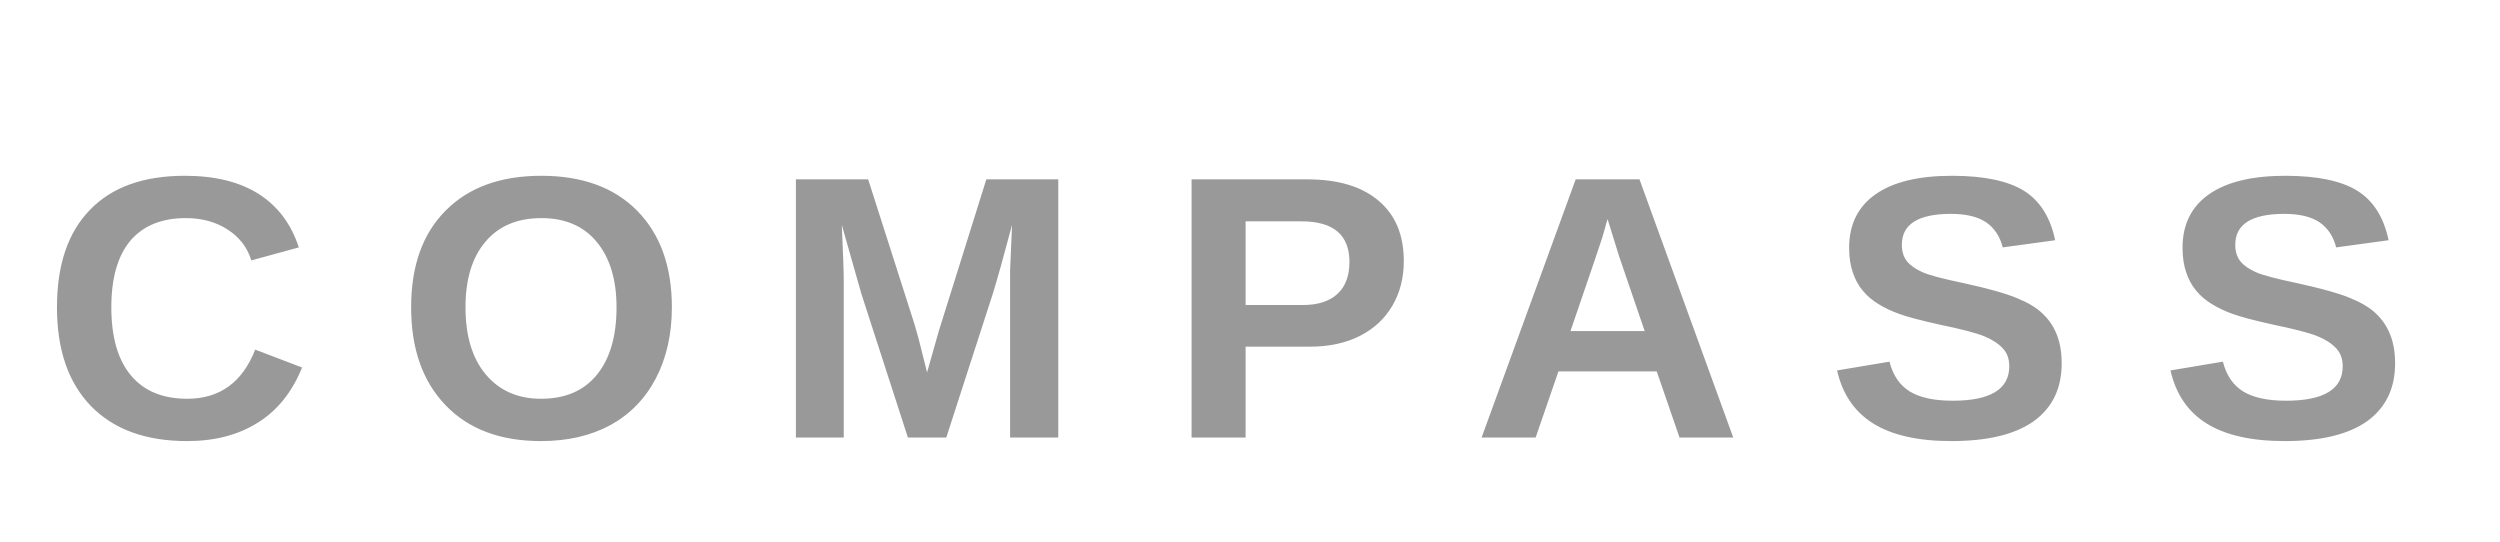
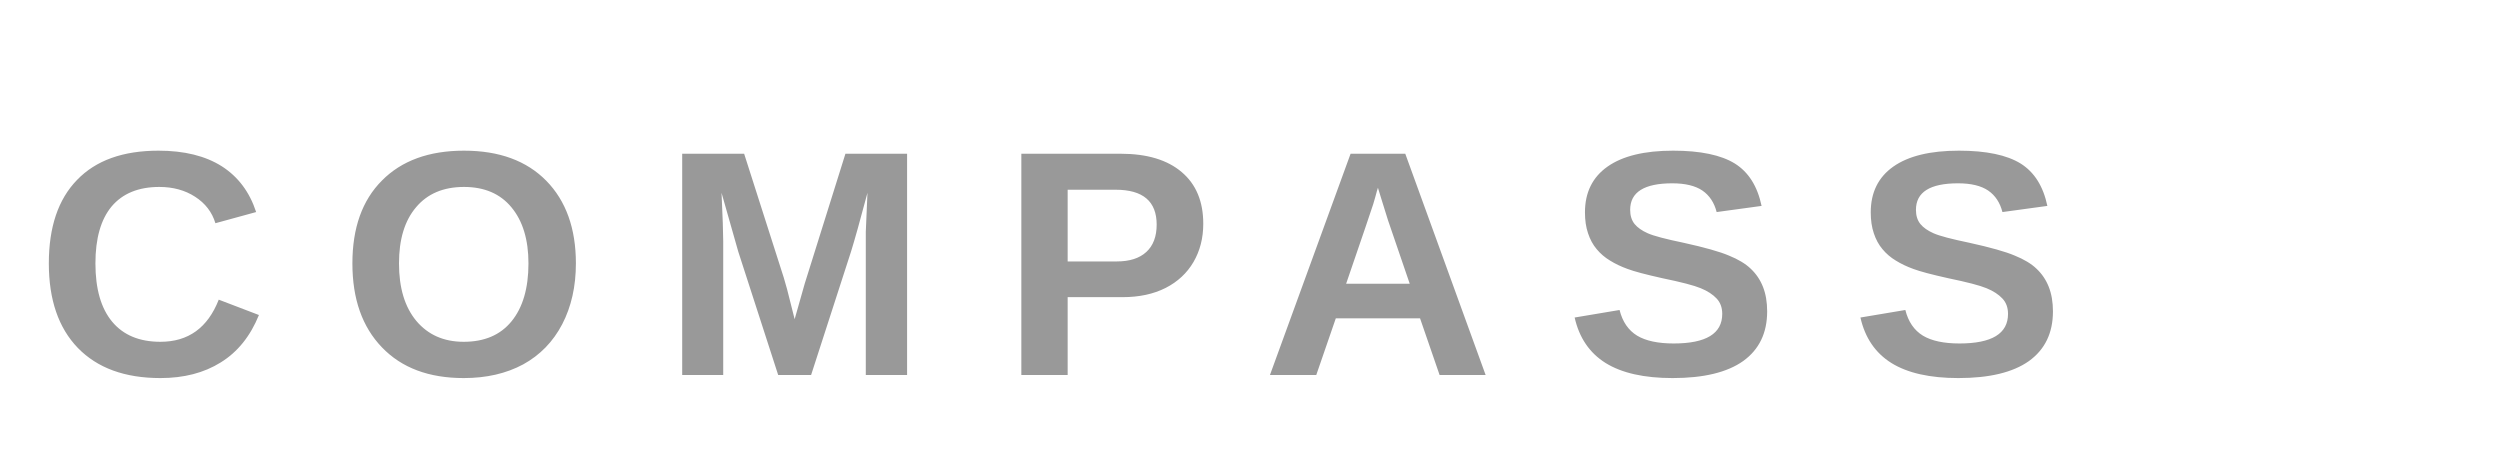
- <svg xmlns="http://www.w3.org/2000/svg" viewBox="0 0 120 26">
+ <svg xmlns="http://www.w3.org/2000/svg" viewBox="0 0 140 26">
  <text x="2" y="21" font-family="Arial,sans-serif" font-weight="600" font-size="18" letter-spacing="4" fill="#999">COMPASS</text>
</svg>
